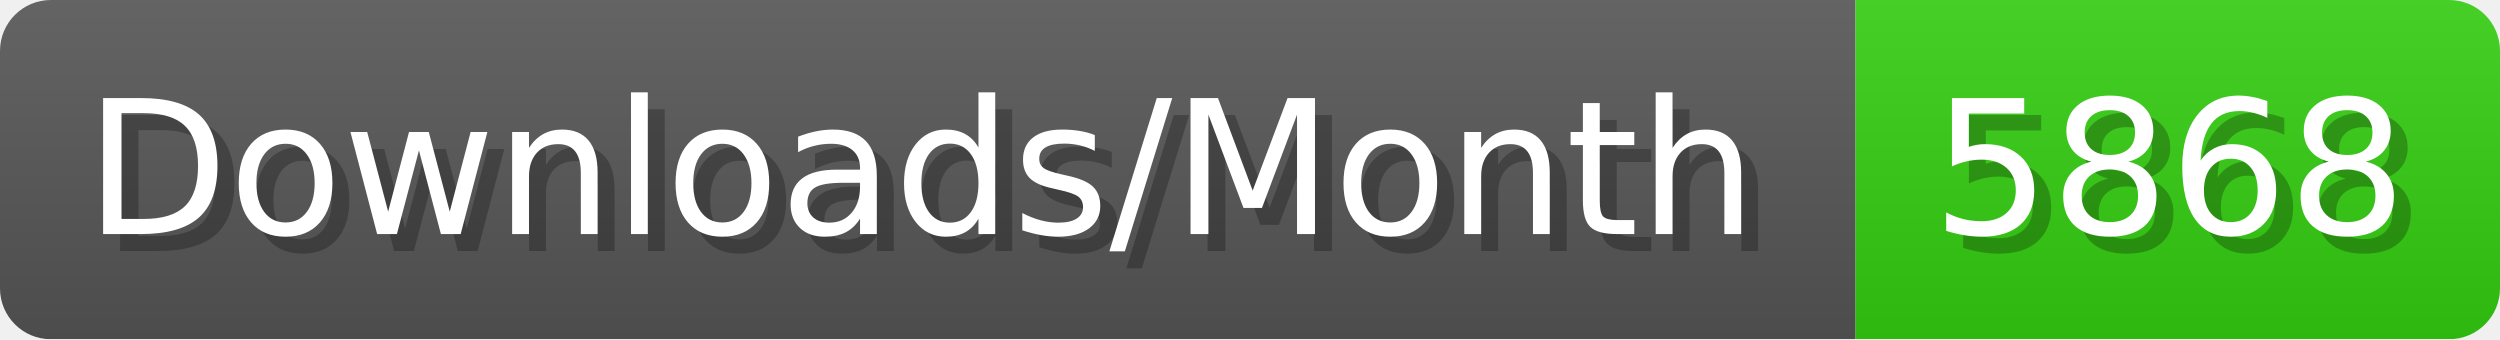
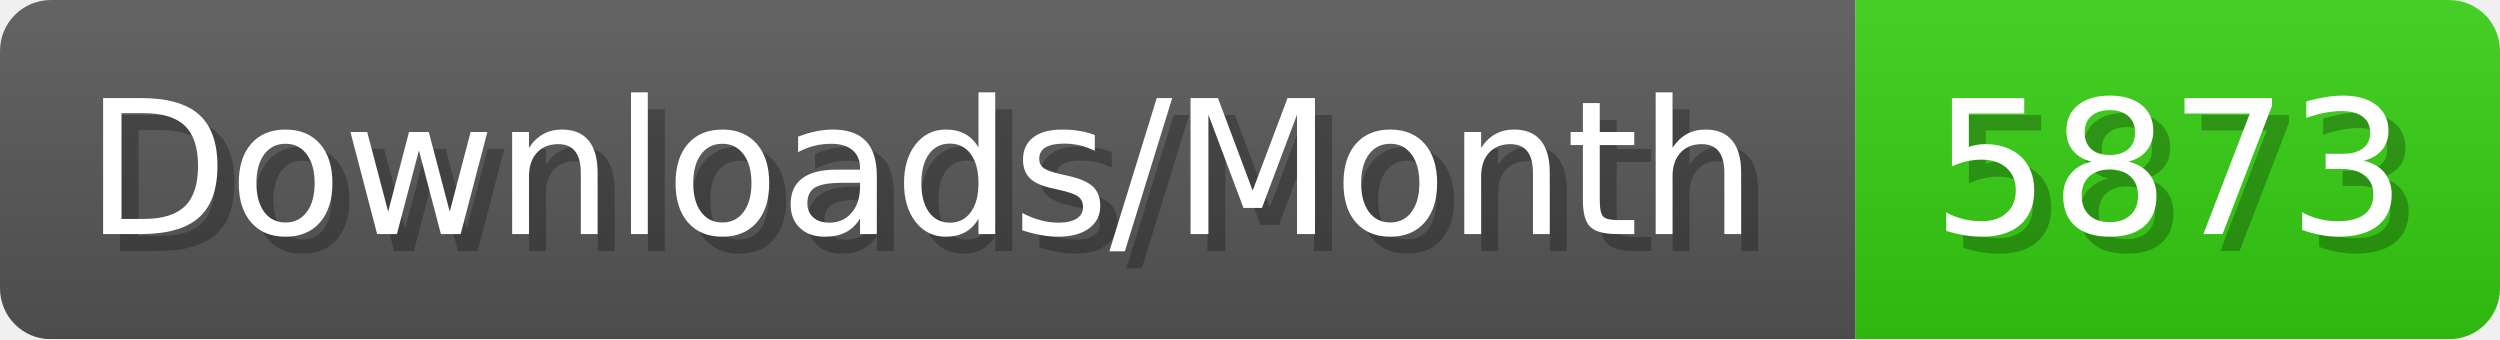
- <svg xmlns="http://www.w3.org/2000/svg" width="147.4" height="20" viewBox="0 0 1474 200" role="img" aria-label="Downloads/Month: 5868">
+ <svg xmlns="http://www.w3.org/2000/svg" width="147.4" height="20" viewBox="0 0 1474 200" role="img" aria-label="Downloads/Month: 5873">
  <linearGradient id="YlXUI" x2="0" y2="100%">
    <stop offset="0" stop-opacity=".1" stop-color="#EEE" />
    <stop offset="1" stop-opacity=".1" />
  </linearGradient>
  <mask id="JHhop">
    <rect width="1474" height="200" rx="30" fill="#FFF" />
  </mask>
  <g mask="url(#JHhop)">
    <rect width="1094" height="200" fill="#555" />
    <rect width="380" height="200" fill="#3C1" x="1094" />
    <rect width="1474" height="200" fill="url(#YlXUI)" />
  </g>
  <g aria-hidden="true" fill="#fff" text-anchor="start" font-family="Verdana,DejaVu Sans,sans-serif" font-size="110">
    <text x="60" y="148" textLength="994" fill="#000" opacity="0.25">Downloads/Month</text>
    <text x="50" y="138" textLength="994">Downloads/Month</text>
-     <text x="1149" y="148" textLength="280" fill="#000" opacity="0.25">5868</text>
-     <text x="1139" y="138" textLength="280">5868</text>
+     <text x="1149" y="148" textLength="280" fill="#000" opacity="0.25">5873</text>
+     <text x="1139" y="138" textLength="280">5873</text>
  </g>
</svg>
